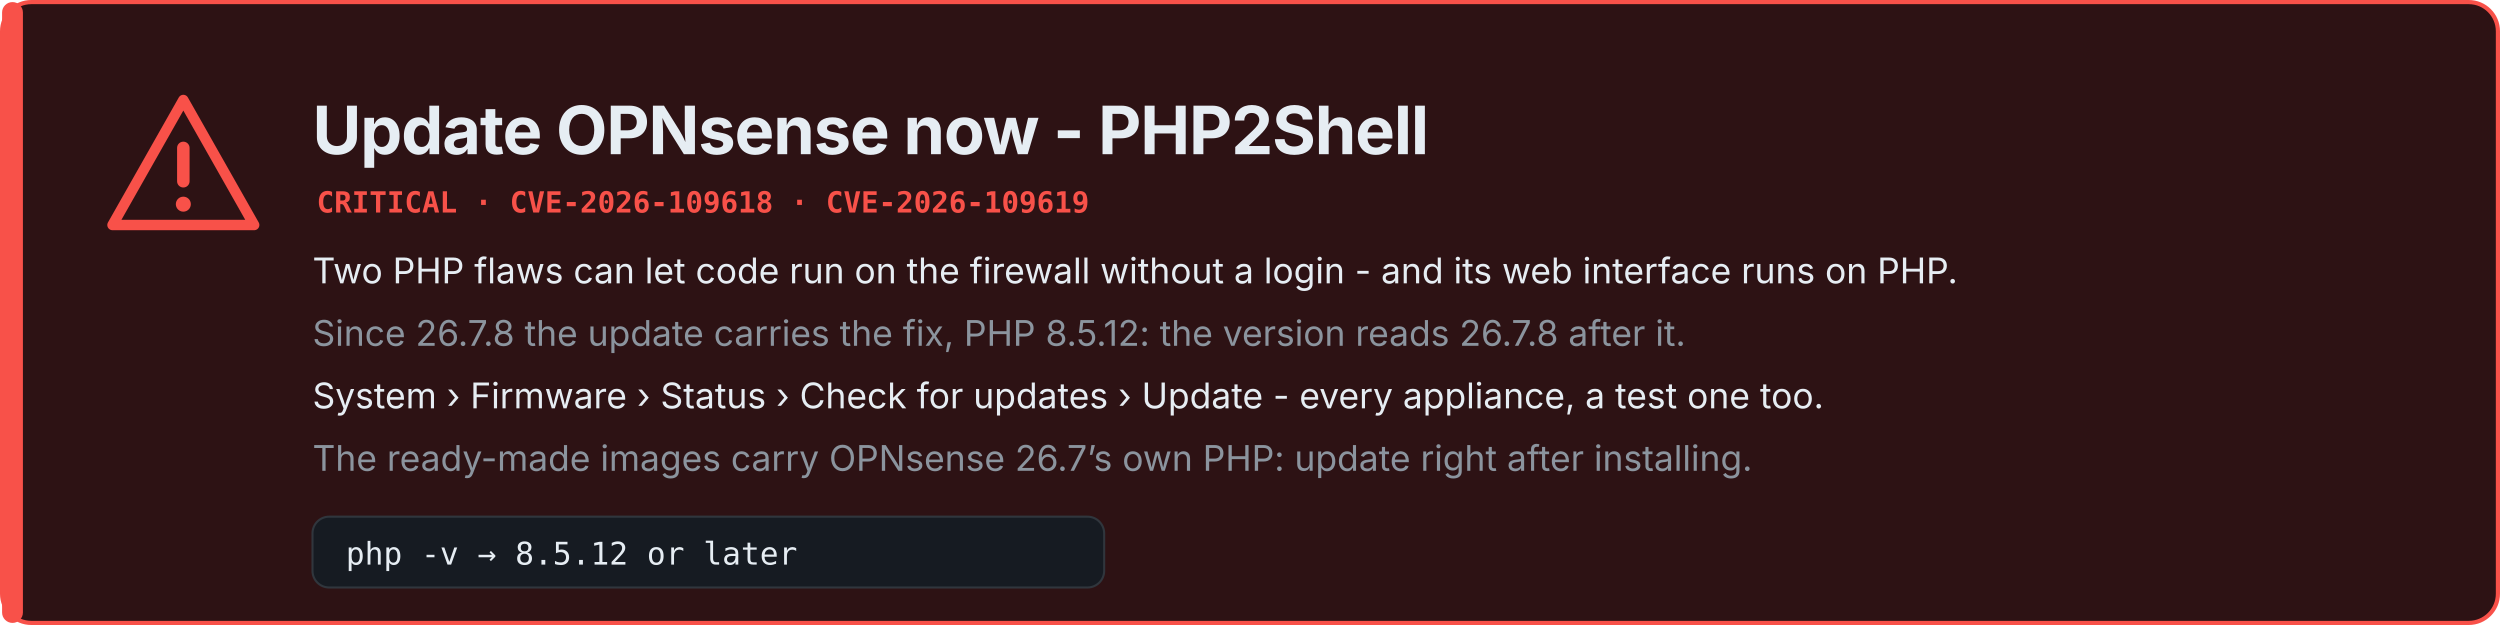
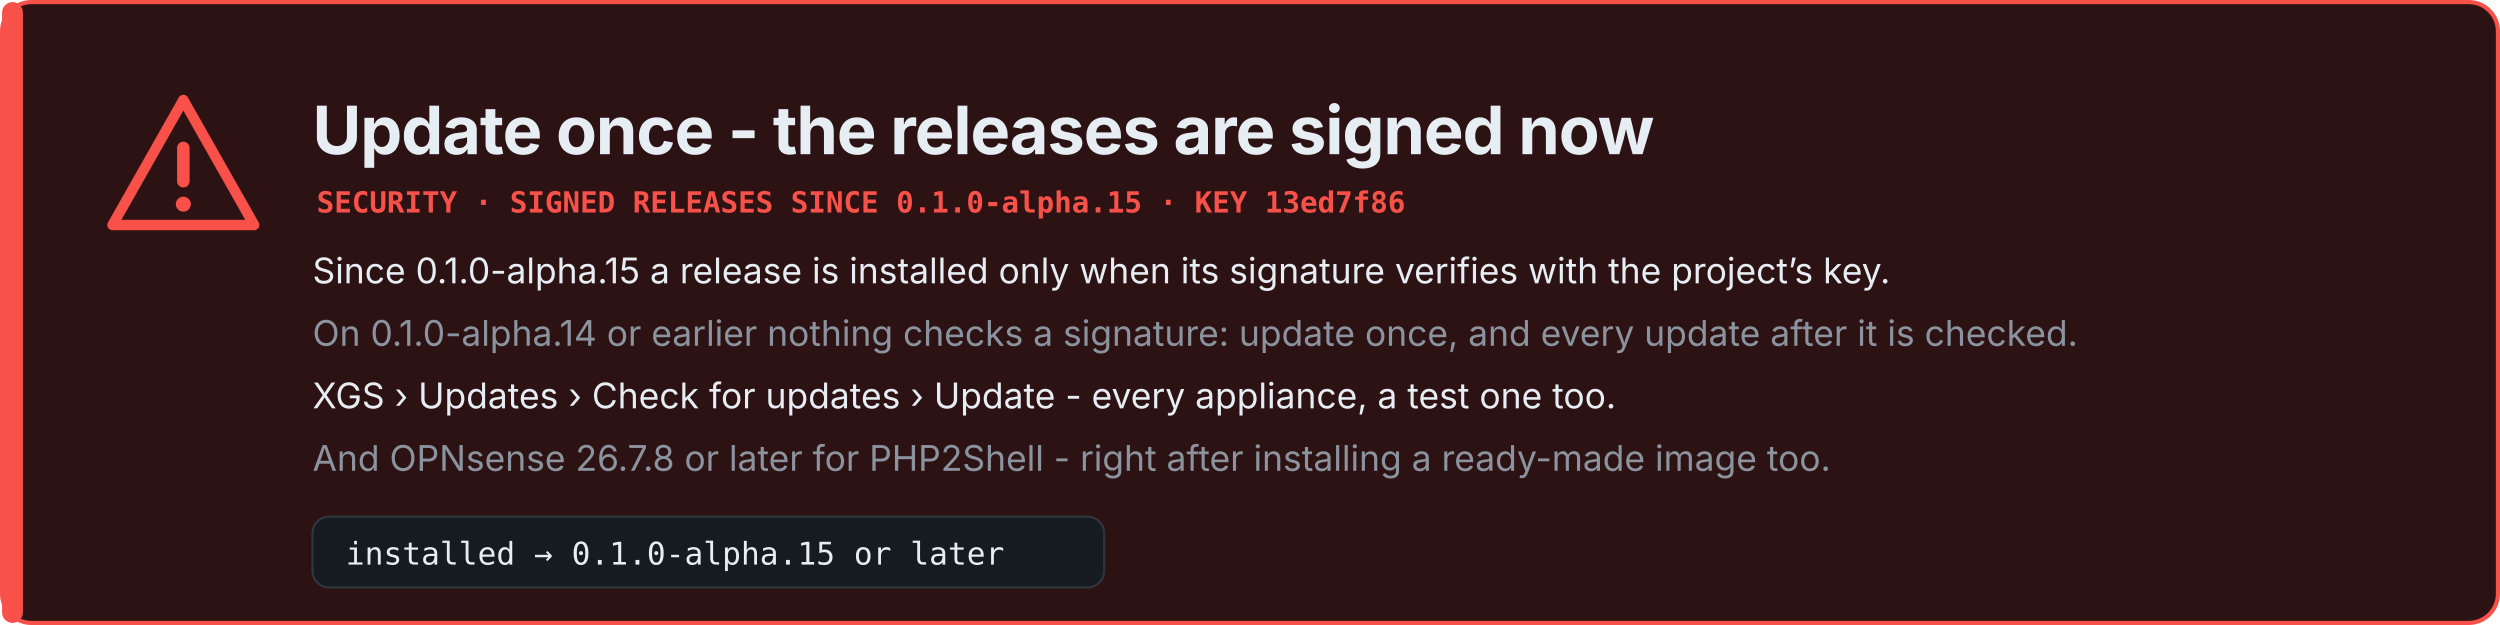
- <svg xmlns="http://www.w3.org/2000/svg" viewBox="0 0 1200 300" width="1200" height="300" role="img" aria-label="Update OPNsense now - PHP2Shell: update OPNsense to PHP 8.5.12 or later, test appliances included">
+ <svg xmlns="http://www.w3.org/2000/svg" viewBox="0 0 1200 300" width="1200" height="300" role="img" aria-label="Update once - the releases are signed now: update os-xgs-npu once to 0.1.0-alpha.15 or later, whose releases are signed, and OPNsense to 26.7.8 or later">
  <rect x="1" y="1" width="1198" height="298" rx="14" fill="#2D1214" stroke="#F85149" stroke-width="2" />
  <rect x="1" y="1" width="10" height="298" rx="5" fill="#F85149" />
  <g transform="translate(52 44)">
    <path d="M36 4 L70 64 L2 64 Z" fill="none" stroke="#F85149" stroke-width="5" stroke-linejoin="round" />
    <rect x="33" y="24" width="6" height="22" rx="3" fill="#F85149" />
    <circle cx="36" cy="54" r="3.6" fill="#F85149" />
  </g>
-   <text x="150" y="74" font-family="ui-sans-serif,-apple-system,Segoe UI,Inter,Helvetica,Arial,sans-serif" font-size="32" font-weight="700" fill="#E6EDF3" text-anchor="start" letter-spacing="-0.5">Update OPNsense now - PHP2Shell</text>
-   <text x="152" y="102" font-family="ui-monospace,SFMono-Regular,Menlo,Consolas,monospace" font-size="14" font-weight="600" fill="#F85149" text-anchor="start">CRITICAL · CVE-2026-109618 · CVE-2026-109619</text>
-   <text x="150" y="136" font-family="ui-sans-serif,-apple-system,Segoe UI,Inter,Helvetica,Arial,sans-serif" font-size="17" font-weight="400" fill="#E6EDF3" text-anchor="start">Two PHP flaws can let code run on the firewall without a login - and its web interface runs on PHP.</text>
-   <text x="150" y="166" font-family="ui-sans-serif,-apple-system,Segoe UI,Inter,Helvetica,Arial,sans-serif" font-size="17" font-weight="400" fill="#8B949E" text-anchor="start">Since 26.7.8 the update carries the fix, PHP 8.5.12: the version reads 26.7.8 after it.</text>
-   <text x="150" y="196" font-family="ui-sans-serif,-apple-system,Segoe UI,Inter,Helvetica,Arial,sans-serif" font-size="17" font-weight="400" fill="#E6EDF3" text-anchor="start">System › Firmware › Status › Check for updates › Update - every appliance, a test one too.</text>
-   <text x="150" y="226" font-family="ui-sans-serif,-apple-system,Segoe UI,Inter,Helvetica,Arial,sans-serif" font-size="17" font-weight="400" fill="#8B949E" text-anchor="start">The ready-made images carry OPNsense 26.7’s own PHP: update right after installing.</text>
+   <text x="150" y="74" font-family="ui-sans-serif,-apple-system,Segoe UI,Inter,Helvetica,Arial,sans-serif" font-size="32" font-weight="700" fill="#E6EDF3" text-anchor="start" letter-spacing="-0.5">Update once - the releases are signed now</text>
+   <text x="152" y="102" font-family="ui-monospace,SFMono-Regular,Menlo,Consolas,monospace" font-size="14" font-weight="600" fill="#F85149" text-anchor="start">SECURITY · SIGNED RELEASES SINCE 0.1.0-alpha.15 · KEY 13ed7f86</text>
+   <text x="150" y="136" font-family="ui-sans-serif,-apple-system,Segoe UI,Inter,Helvetica,Arial,sans-serif" font-size="17" font-weight="400" fill="#E6EDF3" text-anchor="start">Since 0.1.0-alpha.15 a release is installed only when its signature verifies with the project’s key.</text>
+   <text x="150" y="166" font-family="ui-sans-serif,-apple-system,Segoe UI,Inter,Helvetica,Arial,sans-serif" font-size="17" font-weight="400" fill="#8B949E" text-anchor="start">On 0.1.0-alpha.14 or earlier nothing checks a signature: update once, and every update after it is checked.</text>
+   <text x="150" y="196" font-family="ui-sans-serif,-apple-system,Segoe UI,Inter,Helvetica,Arial,sans-serif" font-size="17" font-weight="400" fill="#E6EDF3" text-anchor="start">XGS › Updates › Check for updates › Update - every appliance, a test one too.</text>
+   <text x="150" y="226" font-family="ui-sans-serif,-apple-system,Segoe UI,Inter,Helvetica,Arial,sans-serif" font-size="17" font-weight="400" fill="#8B949E" text-anchor="start">And OPNsense 26.7.8 or later for PHP2Shell - right after installing a ready-made image too.</text>
  <rect x="150" y="248" width="380" height="34" rx="8" fill="#161B22" stroke="#30363D" />
-   <text x="166" y="271" font-family="ui-monospace,SFMono-Regular,Menlo,Consolas,monospace" font-size="15" font-weight="400" fill="#E6EDF3" text-anchor="start">php -v  →  8.5.12 or later</text>
+   <text x="166" y="271" font-family="ui-monospace,SFMono-Regular,Menlo,Consolas,monospace" font-size="15" font-weight="400" fill="#E6EDF3" text-anchor="start">installed  →  0.1.0-alpha.15 or later</text>
</svg>
